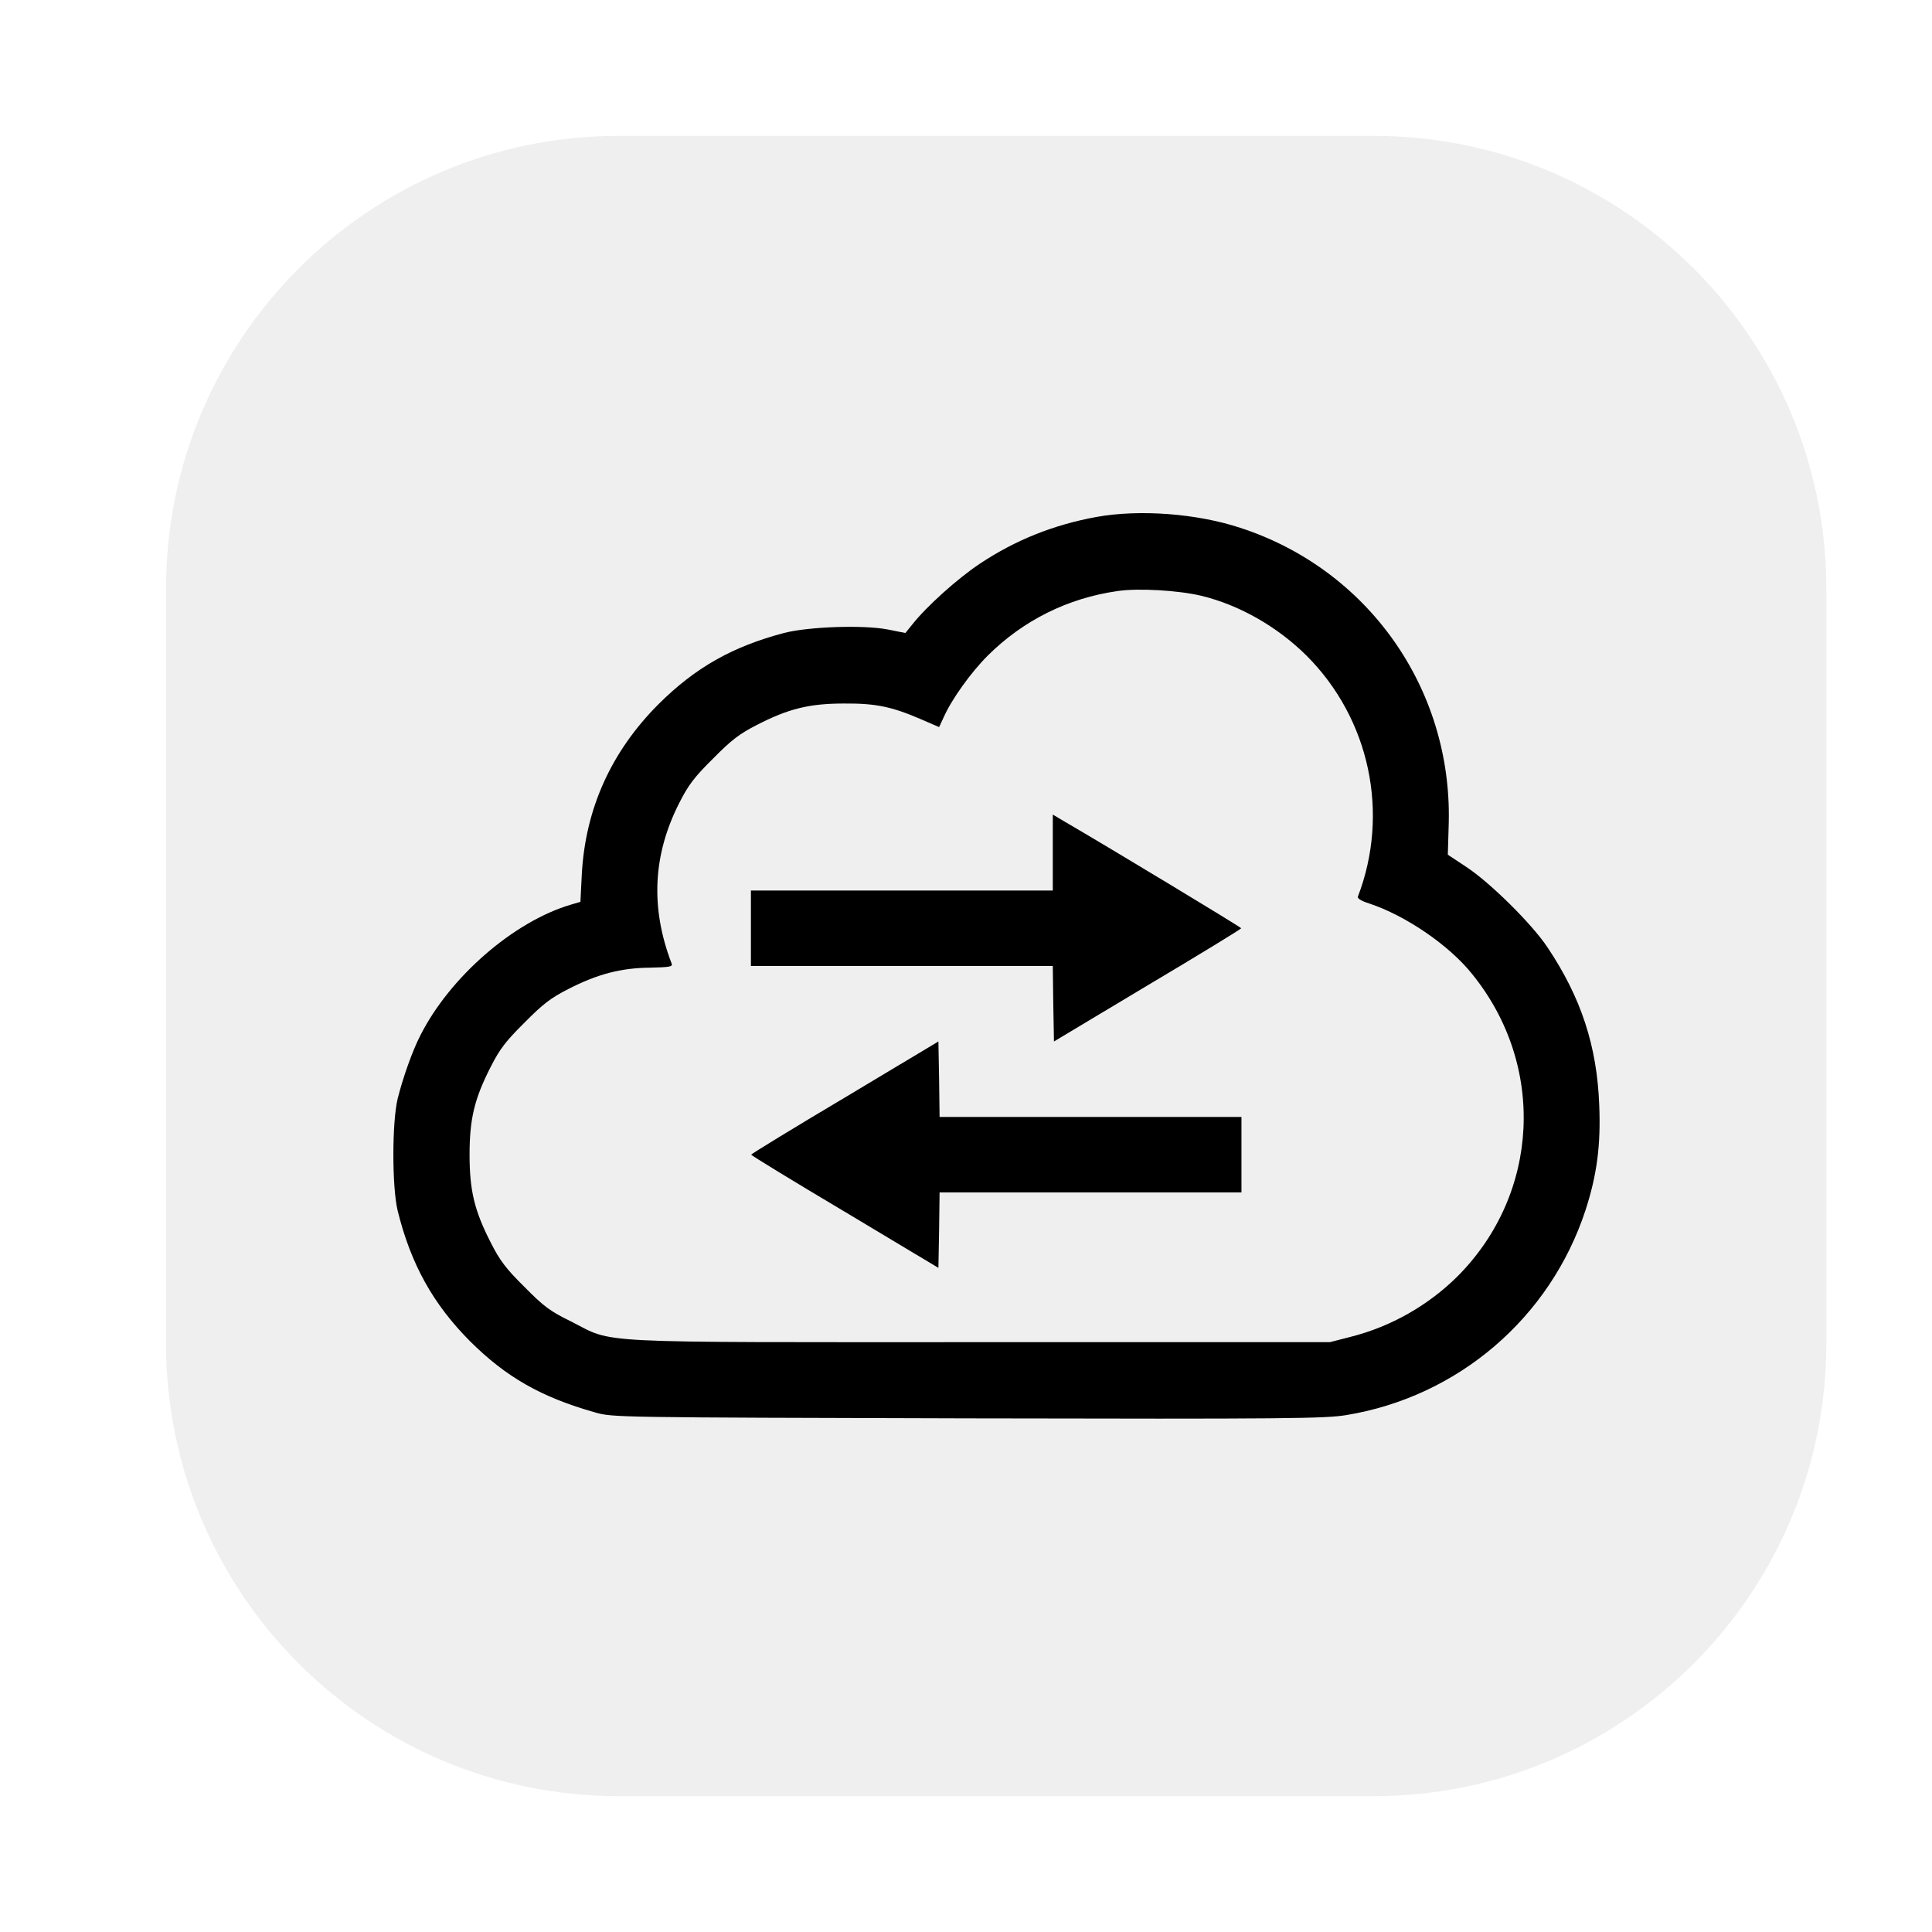
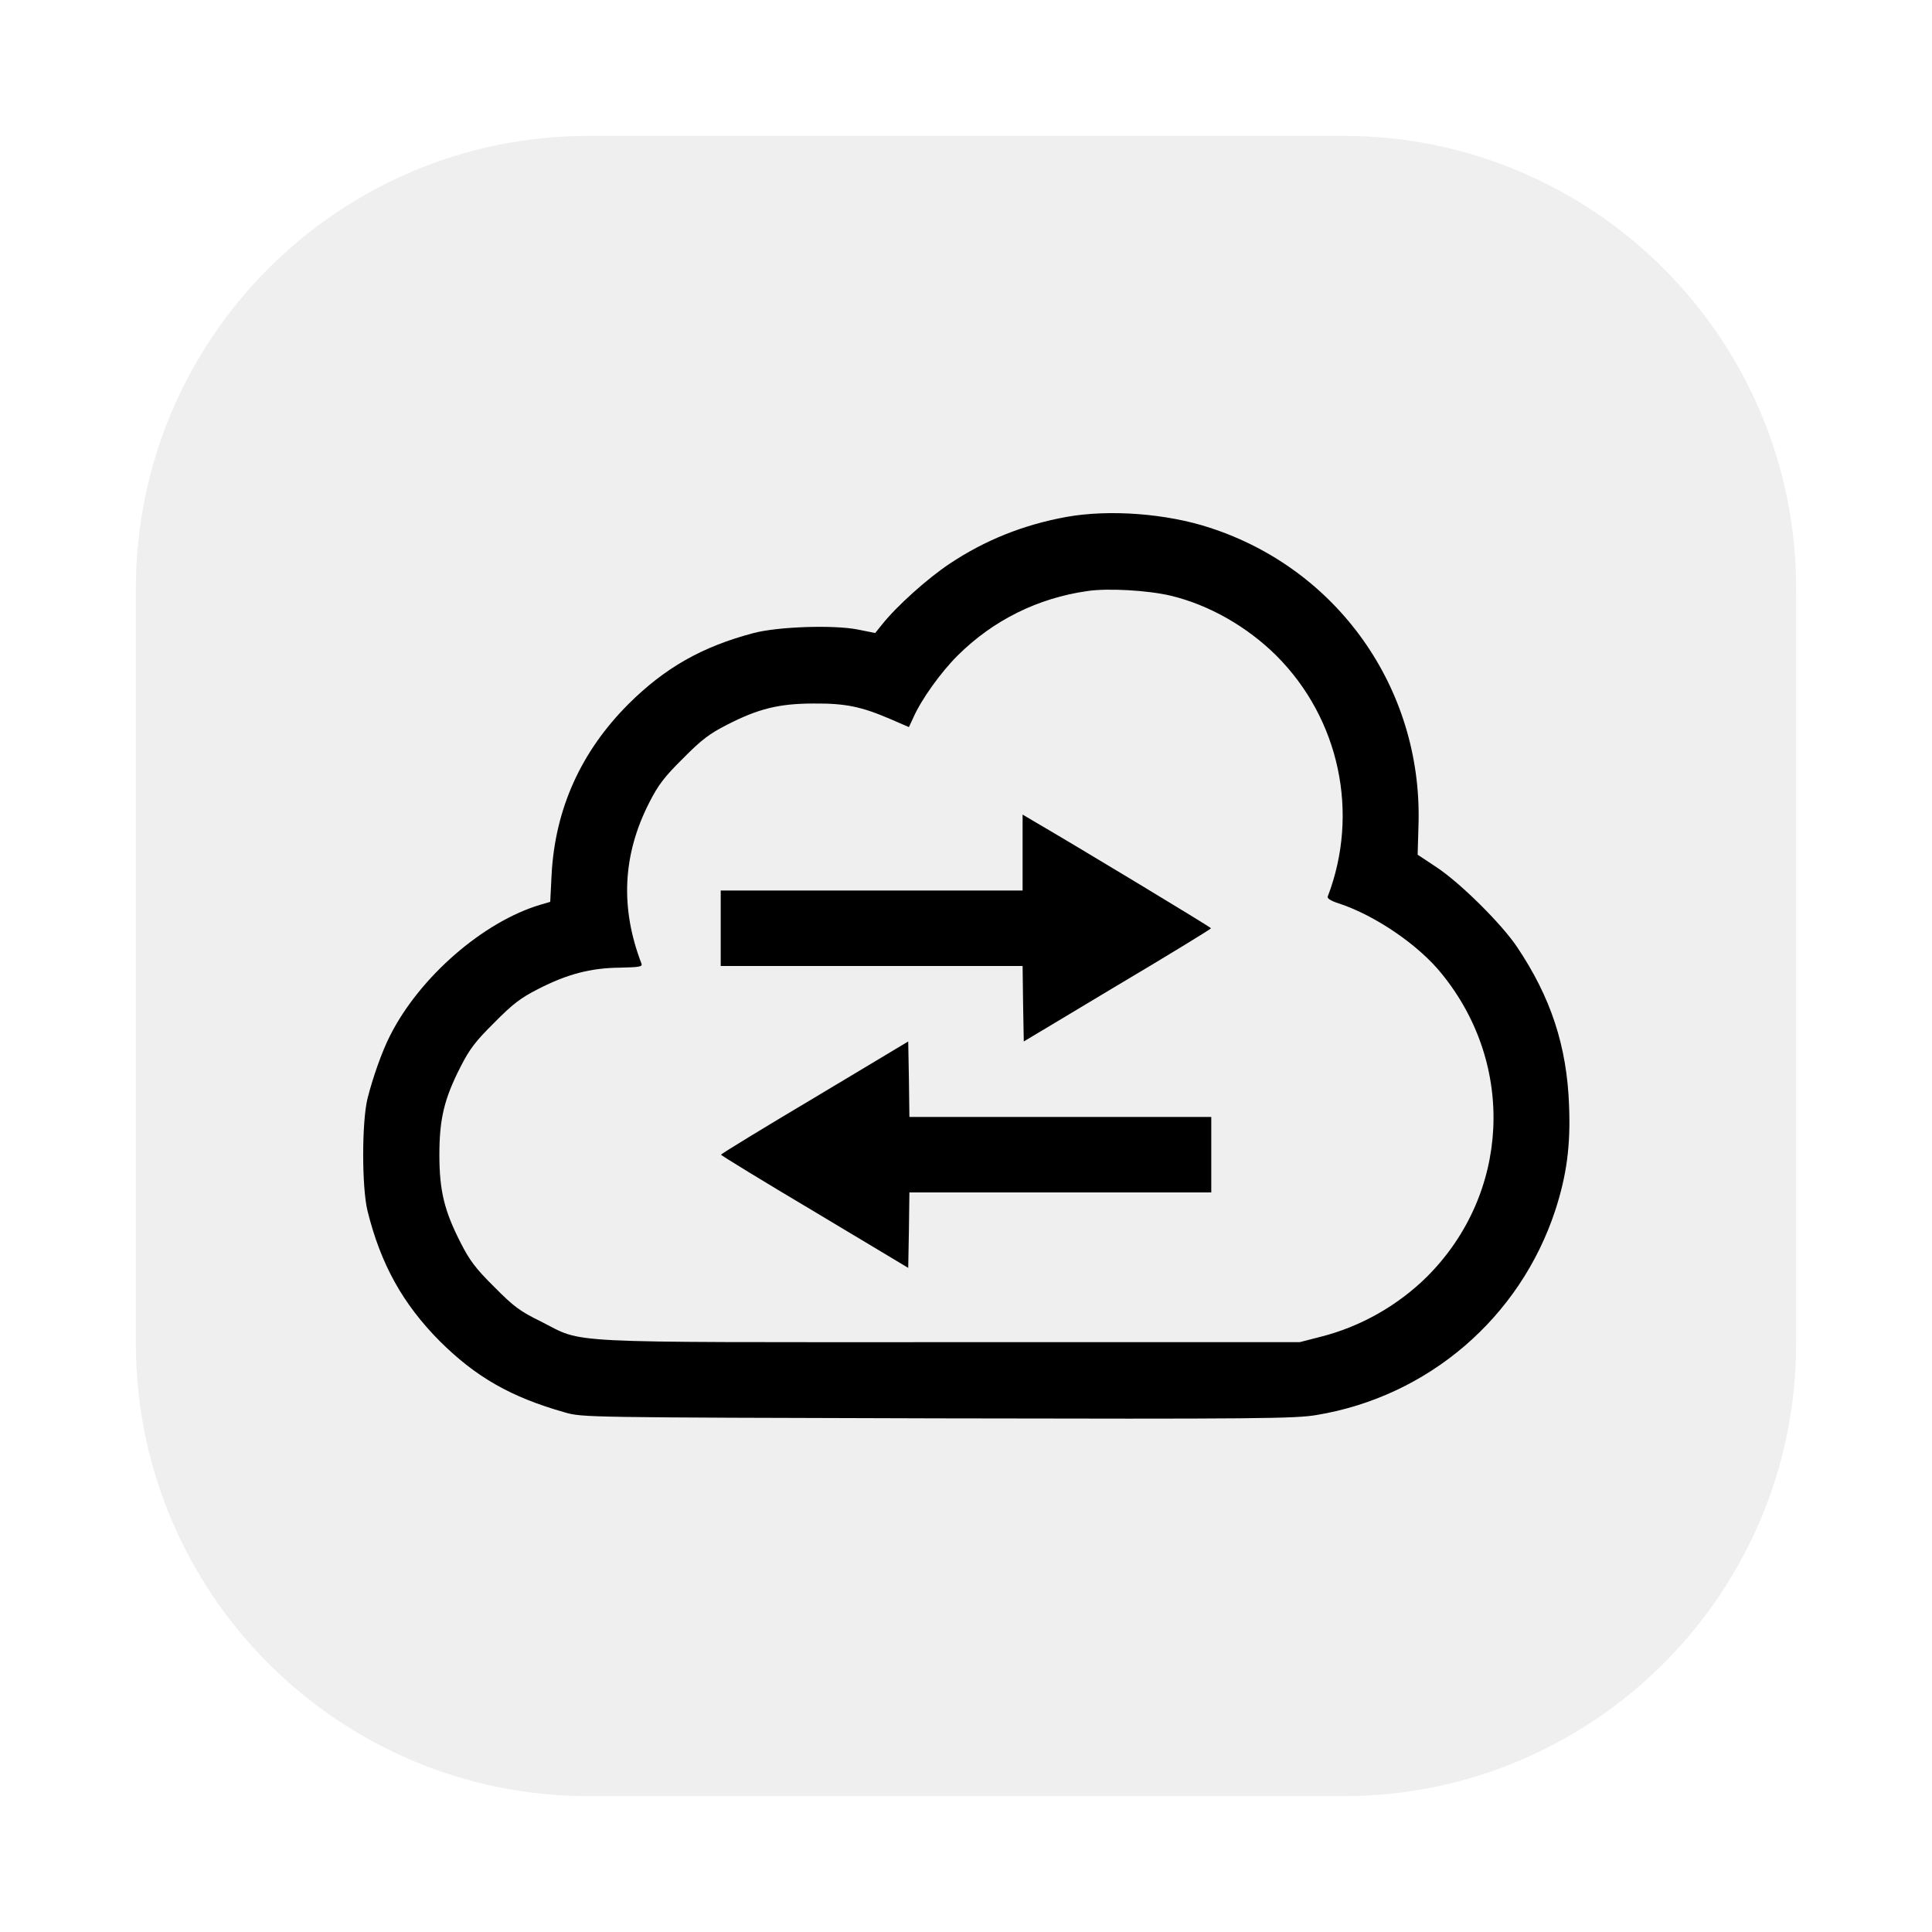
<svg xmlns="http://www.w3.org/2000/svg" width="64" height="64" viewBox="0 0 64 64" fill="none">
-   <path d="M45.5 4.5H20.5C12.216 4.5 5.5 11.216 5.5 19.5V44.5C5.5 52.784 12.216 59.5 20.5 59.5H45.5C53.784 59.5 60.5 52.784 60.5 44.5V19.5C60.5 11.216 53.784 4.5 45.5 4.5Z" fill="#EFEFEF" />
-   <path d="M36.32 17.125C34.906 17.383 33.633 17.891 32.461 18.672C31.719 19.165 30.695 20.086 30.219 20.688L29.992 20.969L29.406 20.852C28.602 20.696 26.781 20.758 25.969 20.969C24.25 21.422 23.023 22.125 21.82 23.321C20.242 24.899 19.391 26.797 19.273 28.961L19.227 29.875L18.906 29.969C17.008 30.532 14.898 32.368 13.922 34.305C13.656 34.821 13.344 35.711 13.172 36.399C12.984 37.188 12.984 39.313 13.172 40.102C13.609 41.876 14.344 43.196 15.57 44.43C16.766 45.618 17.922 46.282 19.719 46.79C20.305 46.954 20.344 46.954 32.062 46.985C42.672 47.008 43.898 46.993 44.602 46.876C48.305 46.266 51.352 43.657 52.523 40.086C52.898 38.93 53.031 37.946 52.977 36.618C52.906 34.657 52.375 33.04 51.258 31.375C50.742 30.602 49.367 29.243 48.586 28.727L47.961 28.313L47.992 27.243C48.094 22.797 45.312 18.86 41.086 17.485C39.641 17.008 37.742 16.868 36.32 17.125ZM39.789 19.735C41.055 20.04 42.312 20.758 43.281 21.719C45.375 23.813 46.039 26.938 44.984 29.696C44.953 29.758 45.086 29.844 45.359 29.93C46.547 30.321 48 31.305 48.766 32.266C51.219 35.29 51.008 39.547 48.281 42.282C47.312 43.243 46.078 43.946 44.75 44.282L44.055 44.461H32.492C19.336 44.461 20.383 44.516 18.914 43.774C18.227 43.438 18.016 43.282 17.375 42.633C16.758 42.024 16.555 41.751 16.258 41.165C15.719 40.11 15.555 39.446 15.555 38.251C15.555 37.055 15.719 36.391 16.258 35.336C16.555 34.751 16.758 34.485 17.375 33.876C17.984 33.258 18.25 33.055 18.836 32.758C19.781 32.274 20.562 32.063 21.539 32.055C22.18 32.04 22.289 32.024 22.25 31.922C21.539 30.071 21.625 28.313 22.508 26.586C22.805 26 23.008 25.735 23.625 25.125C24.234 24.508 24.5 24.305 25.086 24.008C26.117 23.477 26.812 23.305 27.961 23.305C29.008 23.297 29.539 23.407 30.516 23.829L31.109 24.086L31.258 23.766C31.523 23.165 32.164 22.274 32.719 21.719C33.898 20.547 35.375 19.813 37.023 19.579C37.703 19.477 39.031 19.555 39.789 19.735Z" fill="black" />
-   <path d="M34.875 28.242V29.5H29.875H24.875V30.75V32H29.875H34.875L34.891 33.25L34.914 34.5L38.016 32.641C39.727 31.625 41.117 30.773 41.117 30.75C41.117 30.719 36.789 28.102 35.258 27.211L34.875 26.984V28.242Z" fill="black" />
-   <path d="M27.984 36.359C26.273 37.375 24.883 38.227 24.883 38.25C24.883 38.273 26.273 39.125 27.984 40.141L31.086 42L31.109 40.75L31.125 39.5H36.125H41.125V38.25V37H36.125H31.125L31.109 35.75L31.086 34.5L27.984 36.359Z" fill="black" />
+   <path d="M44.5 4.5H19.5C11.216 4.5 4.5 11.216 4.5 19.5V44.5C4.5 52.784 11.216 59.5 19.5 59.5H44.5C52.784 59.5 59.5 52.784 59.5 44.5V19.5C59.5 11.216 52.784 4.5 44.5 4.5Z" fill="#EFEFEF" />
+   <path d="M35.32 17.125C33.906 17.383 32.633 17.891 31.461 18.672C30.719 19.165 29.695 20.086 29.219 20.688L28.992 20.969L28.406 20.852C27.602 20.696 25.781 20.758 24.969 20.969C23.25 21.422 22.023 22.125 20.82 23.321C19.242 24.899 18.391 26.797 18.273 28.961L18.227 29.875L17.906 29.969C16.008 30.532 13.898 32.368 12.922 34.305C12.656 34.821 12.344 35.711 12.172 36.399C11.984 37.188 11.984 39.313 12.172 40.102C12.609 41.876 13.344 43.196 14.57 44.43C15.766 45.618 16.922 46.282 18.719 46.79C19.305 46.954 19.344 46.954 31.062 46.985C41.672 47.008 42.898 46.993 43.602 46.876C47.305 46.266 50.352 43.657 51.523 40.086C51.898 38.93 52.031 37.946 51.977 36.618C51.906 34.657 51.375 33.04 50.258 31.375C49.742 30.602 48.367 29.243 47.586 28.727L46.961 28.313L46.992 27.243C47.094 22.797 44.312 18.86 40.086 17.485C38.641 17.008 36.742 16.868 35.32 17.125ZM38.789 19.735C40.055 20.04 41.312 20.758 42.281 21.719C44.375 23.813 45.039 26.938 43.984 29.696C43.953 29.758 44.086 29.844 44.359 29.93C45.547 30.321 47 31.305 47.766 32.266C50.219 35.29 50.008 39.547 47.281 42.282C46.312 43.243 45.078 43.946 43.75 44.282L43.055 44.461H31.492C18.336 44.461 19.383 44.516 17.914 43.774C17.227 43.438 17.016 43.282 16.375 42.633C15.758 42.024 15.555 41.751 15.258 41.165C14.719 40.11 14.555 39.446 14.555 38.251C14.555 37.055 14.719 36.391 15.258 35.336C15.555 34.751 15.758 34.485 16.375 33.876C16.984 33.258 17.25 33.055 17.836 32.758C18.781 32.274 19.562 32.063 20.539 32.055C21.18 32.04 21.289 32.024 21.25 31.922C20.539 30.071 20.625 28.313 21.508 26.586C21.805 26 22.008 25.735 22.625 25.125C23.234 24.508 23.5 24.305 24.086 24.008C25.117 23.477 25.812 23.305 26.961 23.305C28.008 23.297 28.539 23.407 29.516 23.829L30.109 24.086L30.258 23.766C30.523 23.165 31.164 22.274 31.719 21.719C32.898 20.547 34.375 19.813 36.023 19.579C36.703 19.477 38.031 19.555 38.789 19.735Z" fill="black" />
+   <path d="M33.875 28.242V29.5H28.875H23.875V30.75V32H28.875H33.875L33.891 33.25L33.914 34.5L37.016 32.641C38.727 31.625 40.117 30.773 40.117 30.75C40.117 30.719 35.789 28.102 34.258 27.211L33.875 26.984V28.242Z" fill="black" />
+   <path d="M26.984 36.359C25.273 37.375 23.883 38.227 23.883 38.25C23.883 38.273 25.273 39.125 26.984 40.141L30.086 42L30.109 40.75L30.125 39.5H35.125H40.125V38.25V37H35.125H30.125L30.109 35.75L30.086 34.5L26.984 36.359Z" fill="black" />
</svg>
